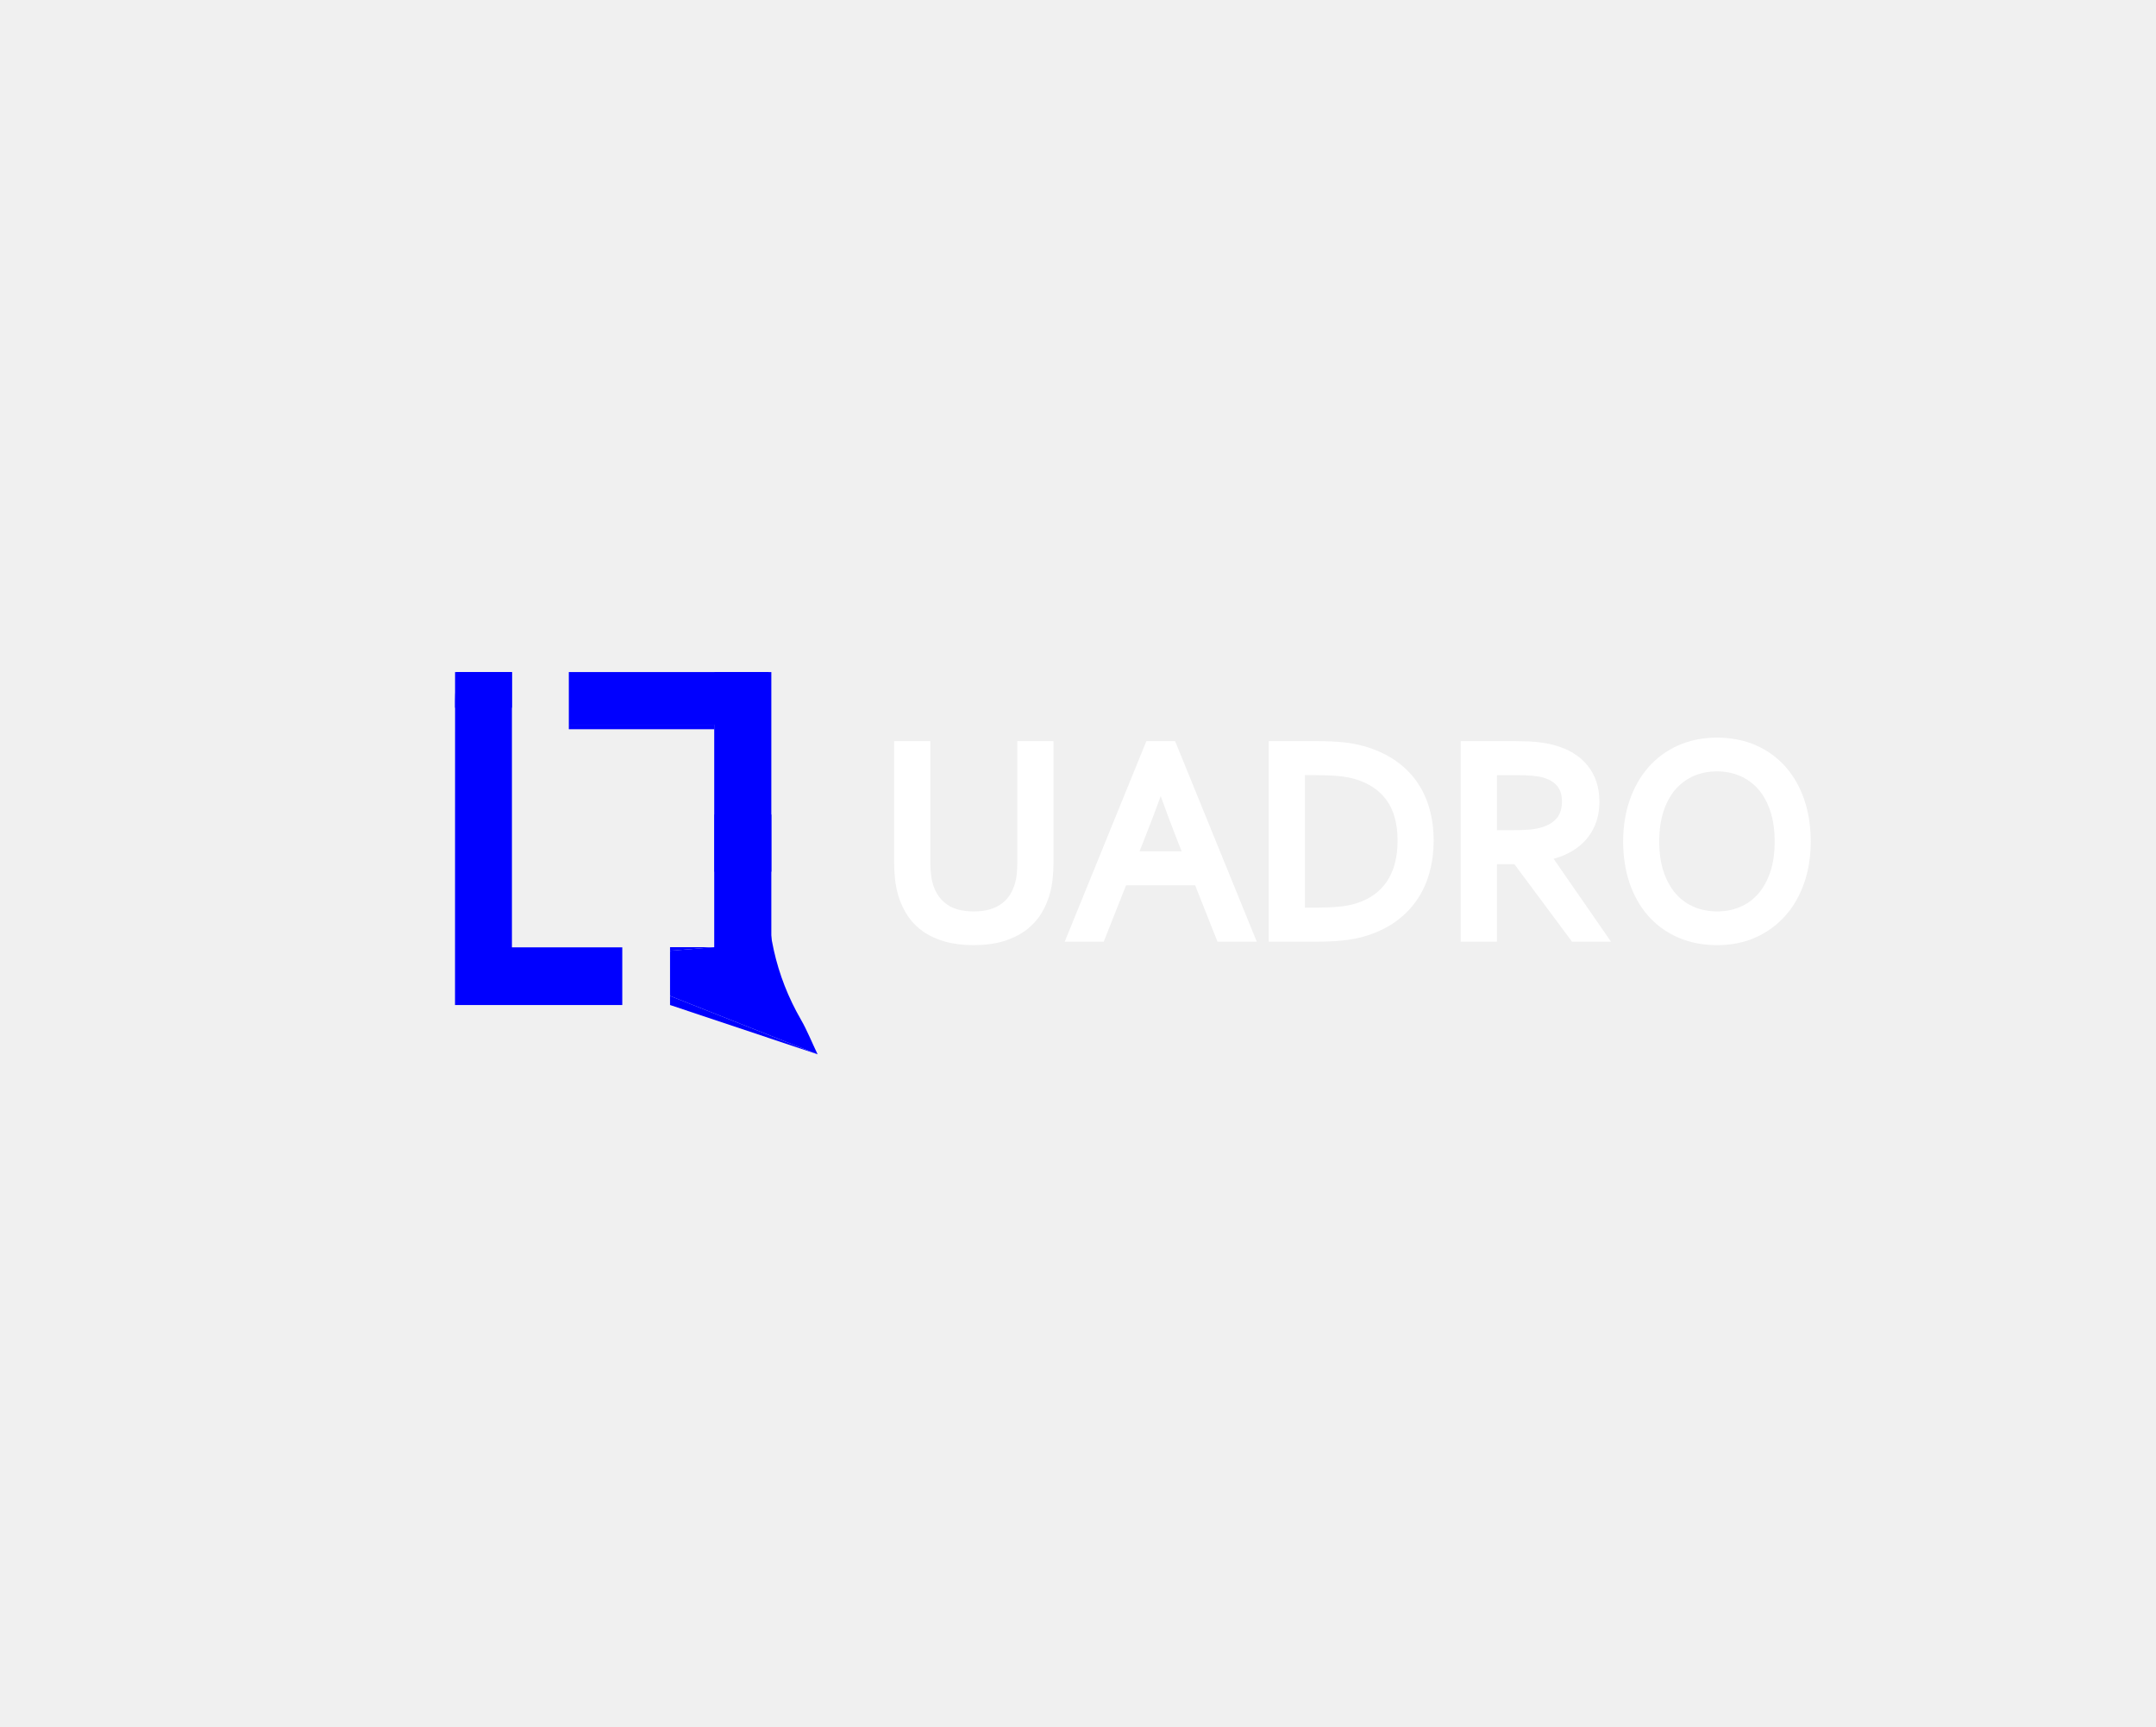
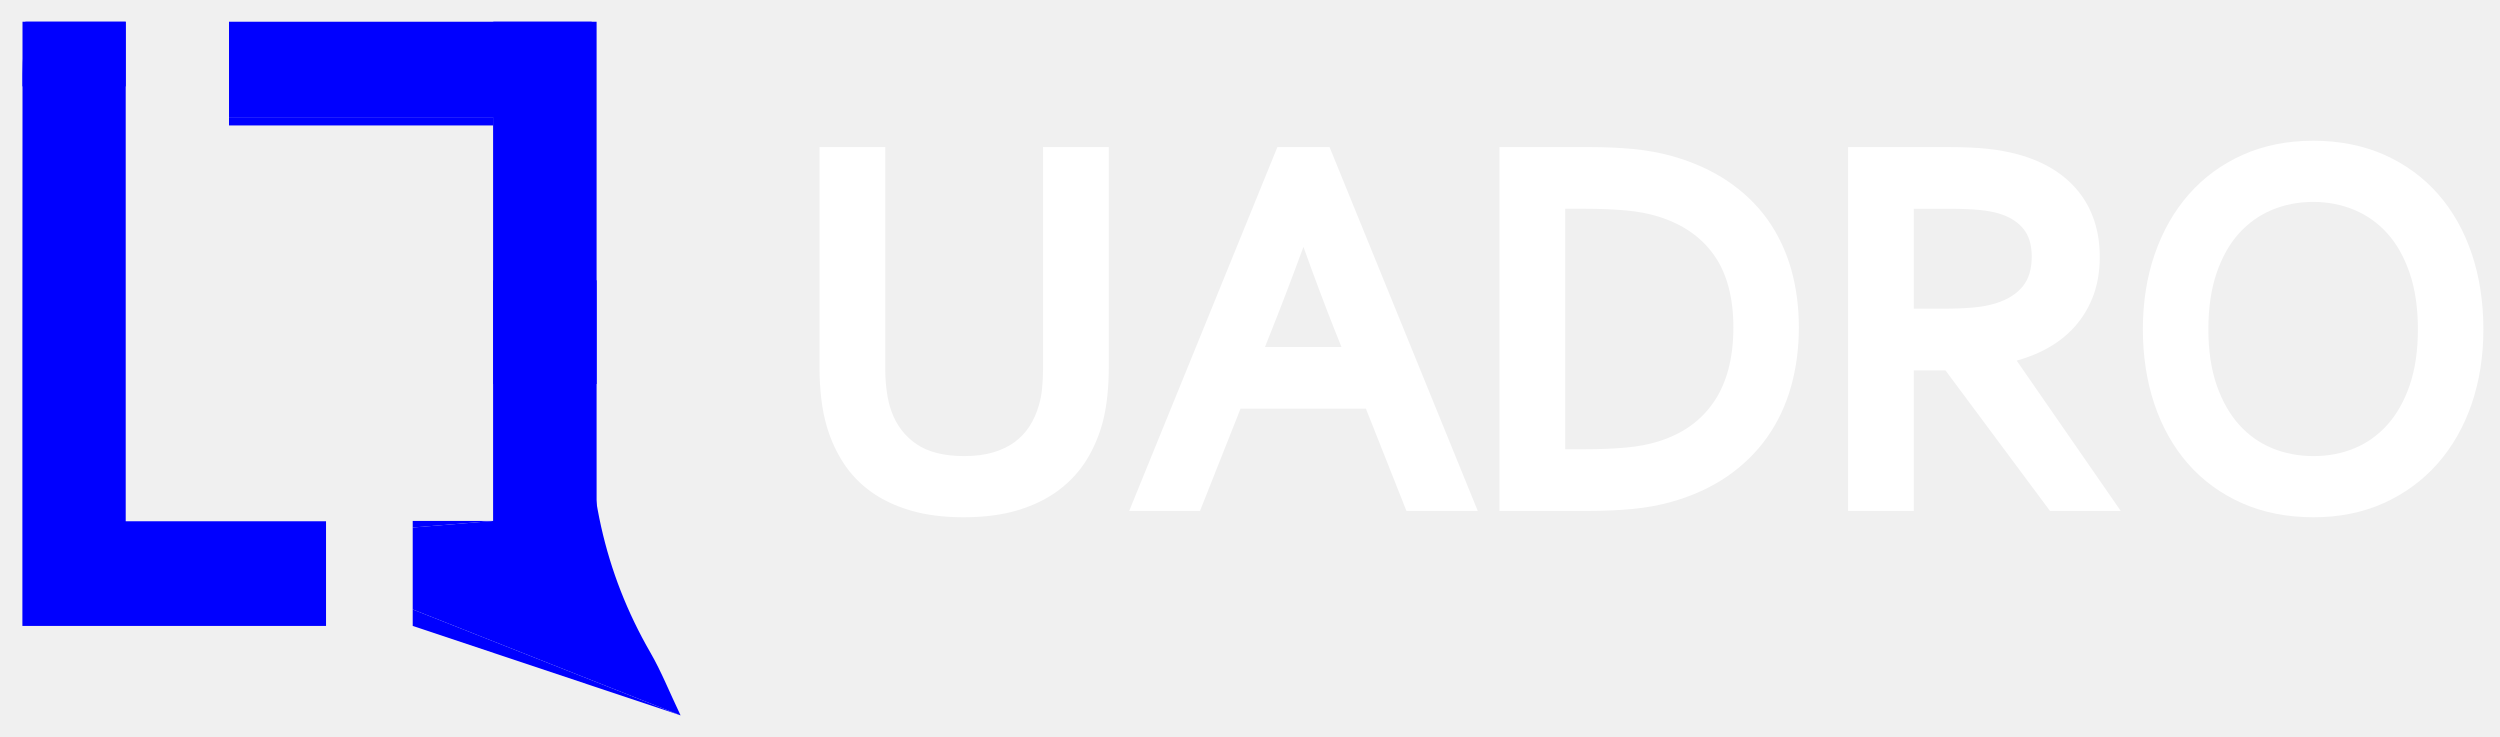
- <svg xmlns="http://www.w3.org/2000/svg" version="1.1" id="Layer_1" x="0px" y="0px" width="526px" height="421.087px" viewBox="0 0 526 421.087" enable-background="new 0 0 526 421.087" xml:space="preserve">
+ <svg xmlns="http://www.w3.org/2000/svg" version="1.1" id="Layer_1" viewBox="108 161 336 99" preserveAspectRatio="xMidYMid meet" xml:space="preserve">
  <style type="text/css">
  /* Этап 9А.2.1: буквы UADRO в исходном SVG нарисованы без fill — на тёмной
     теме они получились бы невидимо-чёрными. Делаем все path без явного
     атрибута fill белыми. Знак «Q» имеет fill="#0000FF" и не затрагивается. */
  path:not([fill]) { fill: #FFFFFF; }
</style>
  <g>
    <g>
      <path d="M237.58,223.938c1.659,0,3.132-0.193,4.416-0.58c1.283-0.387,2.404-0.932,3.358-1.637c0.955-0.704,1.751-1.551,2.388-2.54    c0.635-0.989,1.124-2.085,1.465-3.29c0.228-0.751,0.387-1.586,0.478-2.507c0.091-0.92,0.137-1.813,0.137-2.676v-28.302h5.558    v28.166c0,1.069-0.057,2.183-0.17,3.342c-0.115,1.159-0.296,2.239-0.546,3.239c-0.431,1.683-1.079,3.24-1.942,4.672    c-0.864,1.432-1.99,2.672-3.377,3.717c-1.387,1.046-3.052,1.864-4.996,2.455c-1.942,0.591-4.222,0.887-6.836,0.887    c-2.501,0-4.693-0.273-6.58-0.818c-1.888-0.546-3.507-1.302-4.859-2.268c-1.353-0.966-2.461-2.114-3.326-3.444    c-0.865-1.33-1.535-2.779-2.011-4.348c-0.342-1.136-0.586-2.352-0.734-3.648c-0.148-1.296-0.221-2.558-0.221-3.785v-28.166h5.558    v28.302c0,1.023,0.073,2.074,0.221,3.154c0.148,1.079,0.381,2.063,0.699,2.949c0.796,2.205,2.121,3.944,3.972,5.217    C232.085,223.302,234.533,223.938,237.58,223.938z" />
      <path d="M237.512,230.521c-2.64,0-5.007-0.297-7.035-0.883c-2.059-0.596-3.861-1.44-5.356-2.509    c-1.513-1.08-2.773-2.386-3.747-3.884c-0.945-1.456-1.688-3.059-2.205-4.765c-0.367-1.218-0.634-2.542-0.794-3.938    c-0.153-1.35-0.231-2.686-0.231-3.972v-29.804h8.835v29.941c0,0.949,0.069,1.935,0.206,2.931c0.132,0.964,0.34,1.845,0.617,2.619    c0.682,1.889,1.781,3.336,3.359,4.421c1.565,1.076,3.726,1.621,6.42,1.621c1.491,0,2.818-0.171,3.945-0.51    c1.1-0.331,2.06-0.797,2.854-1.385c0.791-0.583,1.458-1.292,1.984-2.11c0.545-0.848,0.972-1.806,1.266-2.849    c0.206-0.679,0.346-1.416,0.424-2.22c0.086-0.875,0.13-1.721,0.13-2.518v-29.941h8.835v29.804c0,1.106-0.06,2.284-0.178,3.5    c-0.123,1.242-0.321,2.411-0.588,3.479c-0.47,1.835-1.186,3.555-2.129,5.12c-0.97,1.607-2.246,3.013-3.793,4.18    c-1.533,1.156-3.386,2.07-5.506,2.714C242.734,230.199,240.274,230.521,237.512,230.521z M221.42,184.044v26.527    c0,1.163,0.07,2.374,0.21,3.6c0.138,1.2,0.365,2.332,0.675,3.36c0.428,1.409,1.039,2.731,1.816,3.928    c0.749,1.151,1.726,2.162,2.904,3.002c1.193,0.854,2.661,1.536,4.361,2.028c1.731,0.5,3.793,0.753,6.125,0.753    c2.439,0,4.579-0.274,6.36-0.816c1.751-0.532,3.26-1.271,4.486-2.195c1.212-0.914,2.207-2.009,2.959-3.255    c0.778-1.291,1.37-2.715,1.759-4.231c0.226-0.905,0.396-1.916,0.503-2.995c0.107-1.107,0.162-2.179,0.162-3.18v-26.527h-2.28    v26.664c0,0.904-0.049,1.858-0.146,2.838c-0.1,1.016-0.281,1.966-0.54,2.821c-0.374,1.324-0.935,2.58-1.655,3.701    c-0.743,1.154-1.683,2.154-2.793,2.973c-1.097,0.811-2.396,1.446-3.857,1.887c-1.434,0.431-3.078,0.649-4.89,0.649    c-3.369,0-6.154-0.74-8.276-2.198c-2.133-1.466-3.676-3.489-4.586-6.012c-0.355-0.991-0.618-2.095-0.78-3.284    c-0.157-1.142-0.237-2.278-0.237-3.376v-26.664H221.42z" />
    </g>
    <g>
      <path d="M262.2,228.03l18.583-45.624h4.808l18.584,45.624h-6.036l-5.448-13.742h-19.076l-5.448,13.742H262.2z M283.136,189.499    c-2.035,5.678-3.979,10.839-5.832,15.481l-1.705,4.296h15.122l-1.729-4.292c-1.872-4.725-3.778-9.887-5.719-15.485H283.136z" />
      <path d="M306.612,229.669h-9.586l-5.447-13.742h-16.851l-5.448,13.742h-9.517l19.918-48.902h7.011L306.612,229.669z     M299.253,226.392h2.486l-17.25-42.347h-2.604l-17.248,42.347h2.417l5.448-13.742h21.304L299.253,226.392z M293.146,210.914    h-19.96l2.595-6.54c1.843-4.616,3.798-9.806,5.812-15.429l0.39-1.086h2.457l0.382,1.102c1.931,5.57,3.847,10.757,5.694,15.417    L293.146,210.914z M278.013,207.637h10.282l-0.822-2.042c-1.401-3.533-2.838-7.359-4.29-11.419    c-1.5,4.089-2.96,7.913-4.356,11.411L278.013,207.637z" />
    </g>
    <g>
      <path d="M348.13,205.013c0,2.66-0.33,5.161-0.989,7.502c-0.661,2.341-1.654,4.45-2.984,6.325c-1.331,1.875-2.99,3.495-4.978,4.859    c-1.99,1.364-4.315,2.421-6.973,3.171c-1.524,0.431-3.171,0.733-4.945,0.904c-1.774,0.17-3.694,0.256-5.762,0.256h-10.333v-45.624    h10.435c2.068,0,3.99,0.085,5.762,0.256c1.774,0.17,3.421,0.472,4.945,0.904c2.66,0.751,4.983,1.797,6.973,3.137    c1.988,1.342,3.636,2.927,4.945,4.757c1.306,1.83,2.285,3.887,2.933,6.172C347.805,199.916,348.13,202.377,348.13,205.013z     M342.605,205.013c0-4.387-0.968-7.945-2.902-10.673c-1.934-2.727-4.711-4.659-8.328-5.797c-1.382-0.431-2.925-0.727-4.63-0.886    c-1.705-0.159-3.628-0.239-5.77-0.239h-4.251v35.599h4.251c2.141,0,4.065-0.08,5.77-0.239c1.705-0.158,3.248-0.455,4.63-0.886    c3.617-1.137,6.394-3.126,8.328-5.968C341.637,213.084,342.605,209.447,342.605,205.013z" />
      <path d="M321.499,229.669h-11.972v-48.902h12.073c2.108,0,4.1,0.088,5.918,0.263c1.86,0.179,3.622,0.501,5.235,0.958    c2.812,0.793,5.316,1.922,7.442,3.355c2.143,1.445,3.946,3.182,5.362,5.163c1.413,1.981,2.481,4.228,3.176,6.678    c0.687,2.424,1.034,5.058,1.034,7.829c0,2.797-0.354,5.471-1.051,7.946c-0.709,2.515-1.794,4.812-3.224,6.829    c-1.438,2.026-3.251,3.796-5.389,5.262c-2.127,1.458-4.635,2.601-7.454,3.397c-1.61,0.457-3.372,0.779-5.234,0.958    C325.599,229.58,323.607,229.669,321.499,229.669z M312.805,226.392h8.694c2.004,0,3.89-0.083,5.605-0.248    c1.666-0.16,3.232-0.446,4.655-0.849c2.477-0.699,4.66-1.69,6.492-2.946c1.818-1.247,3.355-2.746,4.569-4.456    c1.212-1.71,2.135-3.669,2.742-5.822c0.615-2.186,0.928-4.561,0.928-7.057c0-2.469-0.306-4.803-0.909-6.936    c-0.592-2.087-1.497-3.994-2.69-5.667c-1.188-1.661-2.711-3.125-4.527-4.35c-1.836-1.238-4.024-2.22-6.502-2.918    c-1.426-0.404-2.992-0.69-4.656-0.85c-1.715-0.165-3.601-0.248-5.605-0.248h-8.796V226.392z M320.976,224.656h-5.89V185.78h5.89    c2.182,0,4.174,0.083,5.922,0.246c1.811,0.169,3.481,0.49,4.966,0.954c3.953,1.243,7.039,3.4,9.176,6.412    c2.127,2.999,3.205,6.909,3.205,11.622c0,4.747-1.072,8.729-3.187,11.834c-2.138,3.14-5.23,5.364-9.191,6.608    c-1.489,0.465-3.161,0.787-4.97,0.955C325.149,224.573,323.157,224.656,320.976,224.656z M318.363,221.379h2.612    c2.081,0,3.971-0.078,5.617-0.231c1.581-0.147,3.025-0.423,4.294-0.819c3.283-1.032,5.725-2.774,7.462-5.326    c1.737-2.552,2.618-5.913,2.618-9.99c0-4.02-0.875-7.292-2.601-9.726c-1.737-2.45-4.186-4.145-7.482-5.181    c-1.264-0.395-2.708-0.67-4.291-0.818c-1.646-0.154-3.536-0.231-5.617-0.231h-2.612V221.379z" />
    </g>
    <g>
      <path d="M363.576,209.139v18.891h-5.558v-45.624h11.82c1.998,0,3.695,0.074,5.091,0.221c1.396,0.148,2.675,0.381,3.832,0.7    c3.179,0.864,5.609,2.336,7.289,4.416c1.681,2.08,2.52,4.678,2.52,7.792c0,1.841-0.295,3.49-0.885,4.944    c-0.592,1.455-1.422,2.717-2.49,3.785c-1.068,1.068-2.347,1.943-3.835,2.625c-1.49,0.682-3.144,1.182-4.963,1.501v0.136    l13.504,19.505h-5.558l-14.05-18.891H363.576z M363.576,187.418v16.708h5.49c1.705,0,3.16-0.057,4.365-0.17    c1.205-0.113,2.285-0.318,3.24-0.614c1.931-0.591,3.42-1.535,4.466-2.83c1.046-1.296,1.57-2.989,1.57-5.081    c-0.024-1.954-0.524-3.529-1.501-4.723c-0.978-1.193-2.331-2.051-4.058-2.574c-0.818-0.25-1.796-0.431-2.933-0.545    c-1.137-0.114-2.579-0.17-4.33-0.17H363.576z" />
      <path d="M393.028,229.669h-9.509l-14.05-18.891h-4.255v18.891h-8.835v-48.902h13.458c2.041,0,3.812,0.078,5.264,0.23    c1.481,0.158,2.859,0.41,4.095,0.749c3.499,0.951,6.235,2.623,8.128,4.967c1.914,2.367,2.885,5.335,2.885,8.821    c0,2.046-0.339,3.917-1.007,5.561c-0.672,1.654-1.631,3.109-2.849,4.327c-1.2,1.201-2.651,2.195-4.312,2.956    c-0.937,0.429-1.939,0.793-2.998,1.09L393.028,229.669z M385.166,226.392h1.608l-12.016-17.354v-2.024l1.355-0.237    c1.674-0.293,3.209-0.756,4.562-1.376c1.305-0.598,2.436-1.369,3.36-2.294c0.906-0.907,1.623-1.998,2.13-3.244    c0.508-1.25,0.765-2.706,0.765-4.327c0-2.755-0.705-4.967-2.156-6.761c-1.451-1.797-3.619-3.098-6.443-3.865    c-1.069-0.294-2.271-0.513-3.575-0.651c-1.337-0.141-2.992-0.212-4.919-0.212h-10.181v42.347h2.28V207.5h9.179L385.166,226.392z     M369.065,205.765h-7.128V185.78h7.946c1.799,0,3.311,0.06,4.494,0.179c1.239,0.124,2.332,0.329,3.248,0.609    c2.033,0.616,3.665,1.661,4.847,3.103c1.214,1.482,1.844,3.414,1.873,5.741c0,2.485-0.65,4.541-1.934,6.131    c-1.252,1.55-3.022,2.683-5.263,3.367c-1.052,0.327-2.254,0.556-3.566,0.678C372.336,205.705,370.815,205.765,369.065,205.765z     M365.215,202.488h3.851c1.647,0,3.064-0.055,4.211-0.163c1.088-0.102,2.066-0.286,2.909-0.547    c1.608-0.492,2.844-1.263,3.677-2.294c0.812-1.005,1.206-2.331,1.206-4.051c-0.02-1.567-0.39-2.78-1.131-3.685    c-0.773-0.944-1.842-1.612-3.266-2.044c-0.714-0.218-1.595-0.38-2.62-0.483c-1.076-0.108-2.479-0.162-4.168-0.162h-4.669V202.488z    " />
    </g>
    <g>
      <path d="M440.128,205.252c0,3.456-0.497,6.627-1.489,9.513c-0.992,2.887-2.414,5.376-4.264,7.468    c-1.848,2.092-4.076,3.722-6.68,4.893c-2.605,1.17-5.52,1.756-8.744,1.756c-3.339,0-6.325-0.586-8.965-1.756    c-2.638-1.171-4.87-2.801-6.698-4.893c-1.826-2.091-3.224-4.58-4.194-7.468c-0.97-2.886-1.455-6.058-1.455-9.513    c0-3.478,0.501-6.667,1.506-9.565c1.003-2.898,2.423-5.392,4.262-7.484c1.837-2.091,4.065-3.722,6.68-4.893    c2.616-1.17,5.547-1.756,8.795-1.756c3.316,0,6.287,0.586,8.914,1.756c2.627,1.171,4.854,2.802,6.68,4.893    c1.828,2.092,3.226,4.586,4.195,7.484C439.643,198.585,440.128,201.774,440.128,205.252z M434.604,205.252    c0-3.069-0.403-5.774-1.207-8.116c-0.804-2.341-1.914-4.296-3.326-5.865c-1.414-1.568-3.081-2.756-4.999-3.563    c-1.918-0.806-3.982-1.211-6.188-1.211c-2.205,0-4.268,0.404-6.187,1.211c-1.92,0.807-3.585,1.995-4.999,3.563    c-1.414,1.569-2.522,3.524-3.327,5.865c-0.804,2.342-1.205,5.047-1.205,8.116c0,3.069,0.408,5.768,1.224,8.098    c0.815,2.331,1.93,4.28,3.343,5.849c1.412,1.568,3.079,2.75,4.998,3.546c1.92,0.796,3.993,1.194,6.223,1.194    c2.205,0,4.257-0.398,6.153-1.194c1.896-0.795,3.55-1.977,4.964-3.546c1.412-1.569,2.522-3.518,3.326-5.849    C434.201,211.02,434.604,208.321,434.604,205.252z" />
      <path d="M418.952,230.521c-3.551,0-6.79-0.638-9.629-1.897c-2.846-1.263-5.29-3.05-7.268-5.313    c-1.961-2.245-3.479-4.944-4.514-8.024c-1.021-3.042-1.54-6.418-1.54-10.035c0-3.648,0.537-7.046,1.597-10.102    c1.067-3.086,2.608-5.788,4.579-8.03c1.985-2.259,4.422-4.044,7.241-5.307c2.817-1.26,6.001-1.899,9.465-1.899    c3.53,0,6.753,0.639,9.581,1.898c2.834,1.264,5.272,3.051,7.247,5.312c1.961,2.244,3.48,4.95,4.515,8.042    c1.021,3.054,1.54,6.447,1.54,10.085c0,3.622-0.531,7.002-1.577,10.046c-1.058,3.077-2.601,5.775-4.586,8.021    c-1.993,2.256-4.429,4.04-7.236,5.302C425.561,229.882,422.394,230.521,418.952,230.521z M418.884,183.192    c-2.999,0-5.733,0.542-8.126,1.613c-2.387,1.069-4.446,2.576-6.119,4.479c-1.688,1.921-3.016,4.255-3.943,6.938    c-0.94,2.71-1.416,5.748-1.416,9.029c0,3.261,0.461,6.287,1.369,8.992c0.896,2.669,2.2,4.995,3.875,6.912    c1.661,1.9,3.723,3.406,6.129,4.473c2.417,1.072,5.21,1.615,8.3,1.615c2.975,0,5.69-0.542,8.071-1.612    c2.381-1.07,4.441-2.579,6.125-4.483c1.699-1.921,3.024-4.248,3.941-6.916c0.929-2.701,1.399-5.723,1.399-8.981    c0-3.284-0.461-6.327-1.37-9.045c-0.896-2.679-2.2-5.009-3.875-6.926c-1.66-1.901-3.717-3.407-6.113-4.475    C424.727,183.735,421.951,183.192,418.884,183.192z M418.953,225.577c-2.435,0-4.74-0.444-6.851-1.319    c-2.138-0.886-4.018-2.219-5.588-3.963c-1.553-1.723-2.789-3.878-3.673-6.404c-0.873-2.491-1.315-5.397-1.315-8.639    c0-3.236,0.436-6.146,1.294-8.647c0.875-2.542,2.105-4.705,3.659-6.43c1.571-1.742,3.448-3.08,5.581-3.977    c2.115-0.888,4.41-1.339,6.823-1.339s4.709,0.451,6.823,1.338c2.135,0.899,4.013,2.237,5.581,3.977    c1.557,1.729,2.787,3.892,3.658,6.43c0.859,2.502,1.296,5.412,1.296,8.647c0,3.237-0.437,6.142-1.297,8.633    c-0.871,2.525-2.101,4.682-3.656,6.41c-1.572,1.744-3.438,3.076-5.549,3.96C423.652,225.132,421.369,225.577,418.953,225.577z     M418.884,188.136c-1.975,0-3.843,0.364-5.553,1.083c-1.686,0.708-3.172,1.769-4.417,3.15c-1.257,1.395-2.265,3.179-2.994,5.301    c-0.741,2.157-1.116,4.708-1.116,7.582c0,2.872,0.381,5.414,1.131,7.556c0.74,2.114,1.754,3.895,3.015,5.293    c1.241,1.379,2.725,2.431,4.408,3.129c1.711,0.71,3.594,1.069,5.596,1.069c1.978,0,3.834-0.358,5.519-1.066    c1.663-0.697,3.138-1.75,4.383-3.132c1.259-1.398,2.266-3.177,2.993-5.286c0.741-2.147,1.117-4.691,1.117-7.564    s-0.376-5.424-1.118-7.583c-0.728-2.12-1.734-3.903-2.993-5.302c-1.243-1.379-2.729-2.439-4.417-3.149    C422.728,188.5,420.859,188.136,418.884,188.136z" />
    </g>
  </g>
  <g>
    <rect x="174.301" y="198.675" fill="#0000FF" width="13.882" height="13.939" />
  </g>
  <g>
    <polyline fill="#0000FF" points="163.469,231.898 174.301,231.015 163.469,231.015  " />
  </g>
  <g>
    <g>
      <g>
        <path fill="#0000FF" d="M187.521,163.921c0,16.655,0.601,32.98-0.189,49.223c-0.636,13.076,1.817,24.716,8.099,35.594     c1.437,2.488,2.523,5.226,4.039,8.412c-12.027-4.757-23.458-9.279-36.001-14.24c0-1.991,0-6.185,0-11.011     c3.53-0.288,6.863-0.56,10.832-0.884c0-17.793,0-35.563,0-54.271c-6.073,0-29.345,0-35.523,0c0-4.685,0-8.421,0-12.822     C154.75,163.921,170.736,163.921,187.521,163.921z" />
      </g>
      <g>
        <polyline fill="#0000FF" points="156.5,177.86 138.778,177.86 138.778,176.744 174.301,176.744 174.301,177.86    " />
      </g>
    </g>
    <g>
      <path fill="#0000FF" d="M111.01,245.123c0-25.11-0.009-49.624,0.016-74.138c0.002-2.14,0.226-4.28,0.384-7.064    c4.412,0,8.551,0,13.486,0c0,22.195,0,44.155,0,67.139c9.27,0,17.803,0,26.922,0c0,5.186,0,9.366,0,14.063    C138.38,245.123,124.968,245.123,111.01,245.123z" />
    </g>
    <g>
      <polyline fill="#0000FF" points="163.469,242.909 163.469,245.123 199.469,257.149   " />
    </g>
  </g>
  <g>
    <polyline fill="#0000FF" points="174.301,163.921 188.183,163.921 188.183,242.235 174.301,242.235  " />
  </g>
  <g>
    <rect x="111.024" y="163.921" fill="#0000FF" width="13.871" height="8.689" />
  </g>
</svg>
